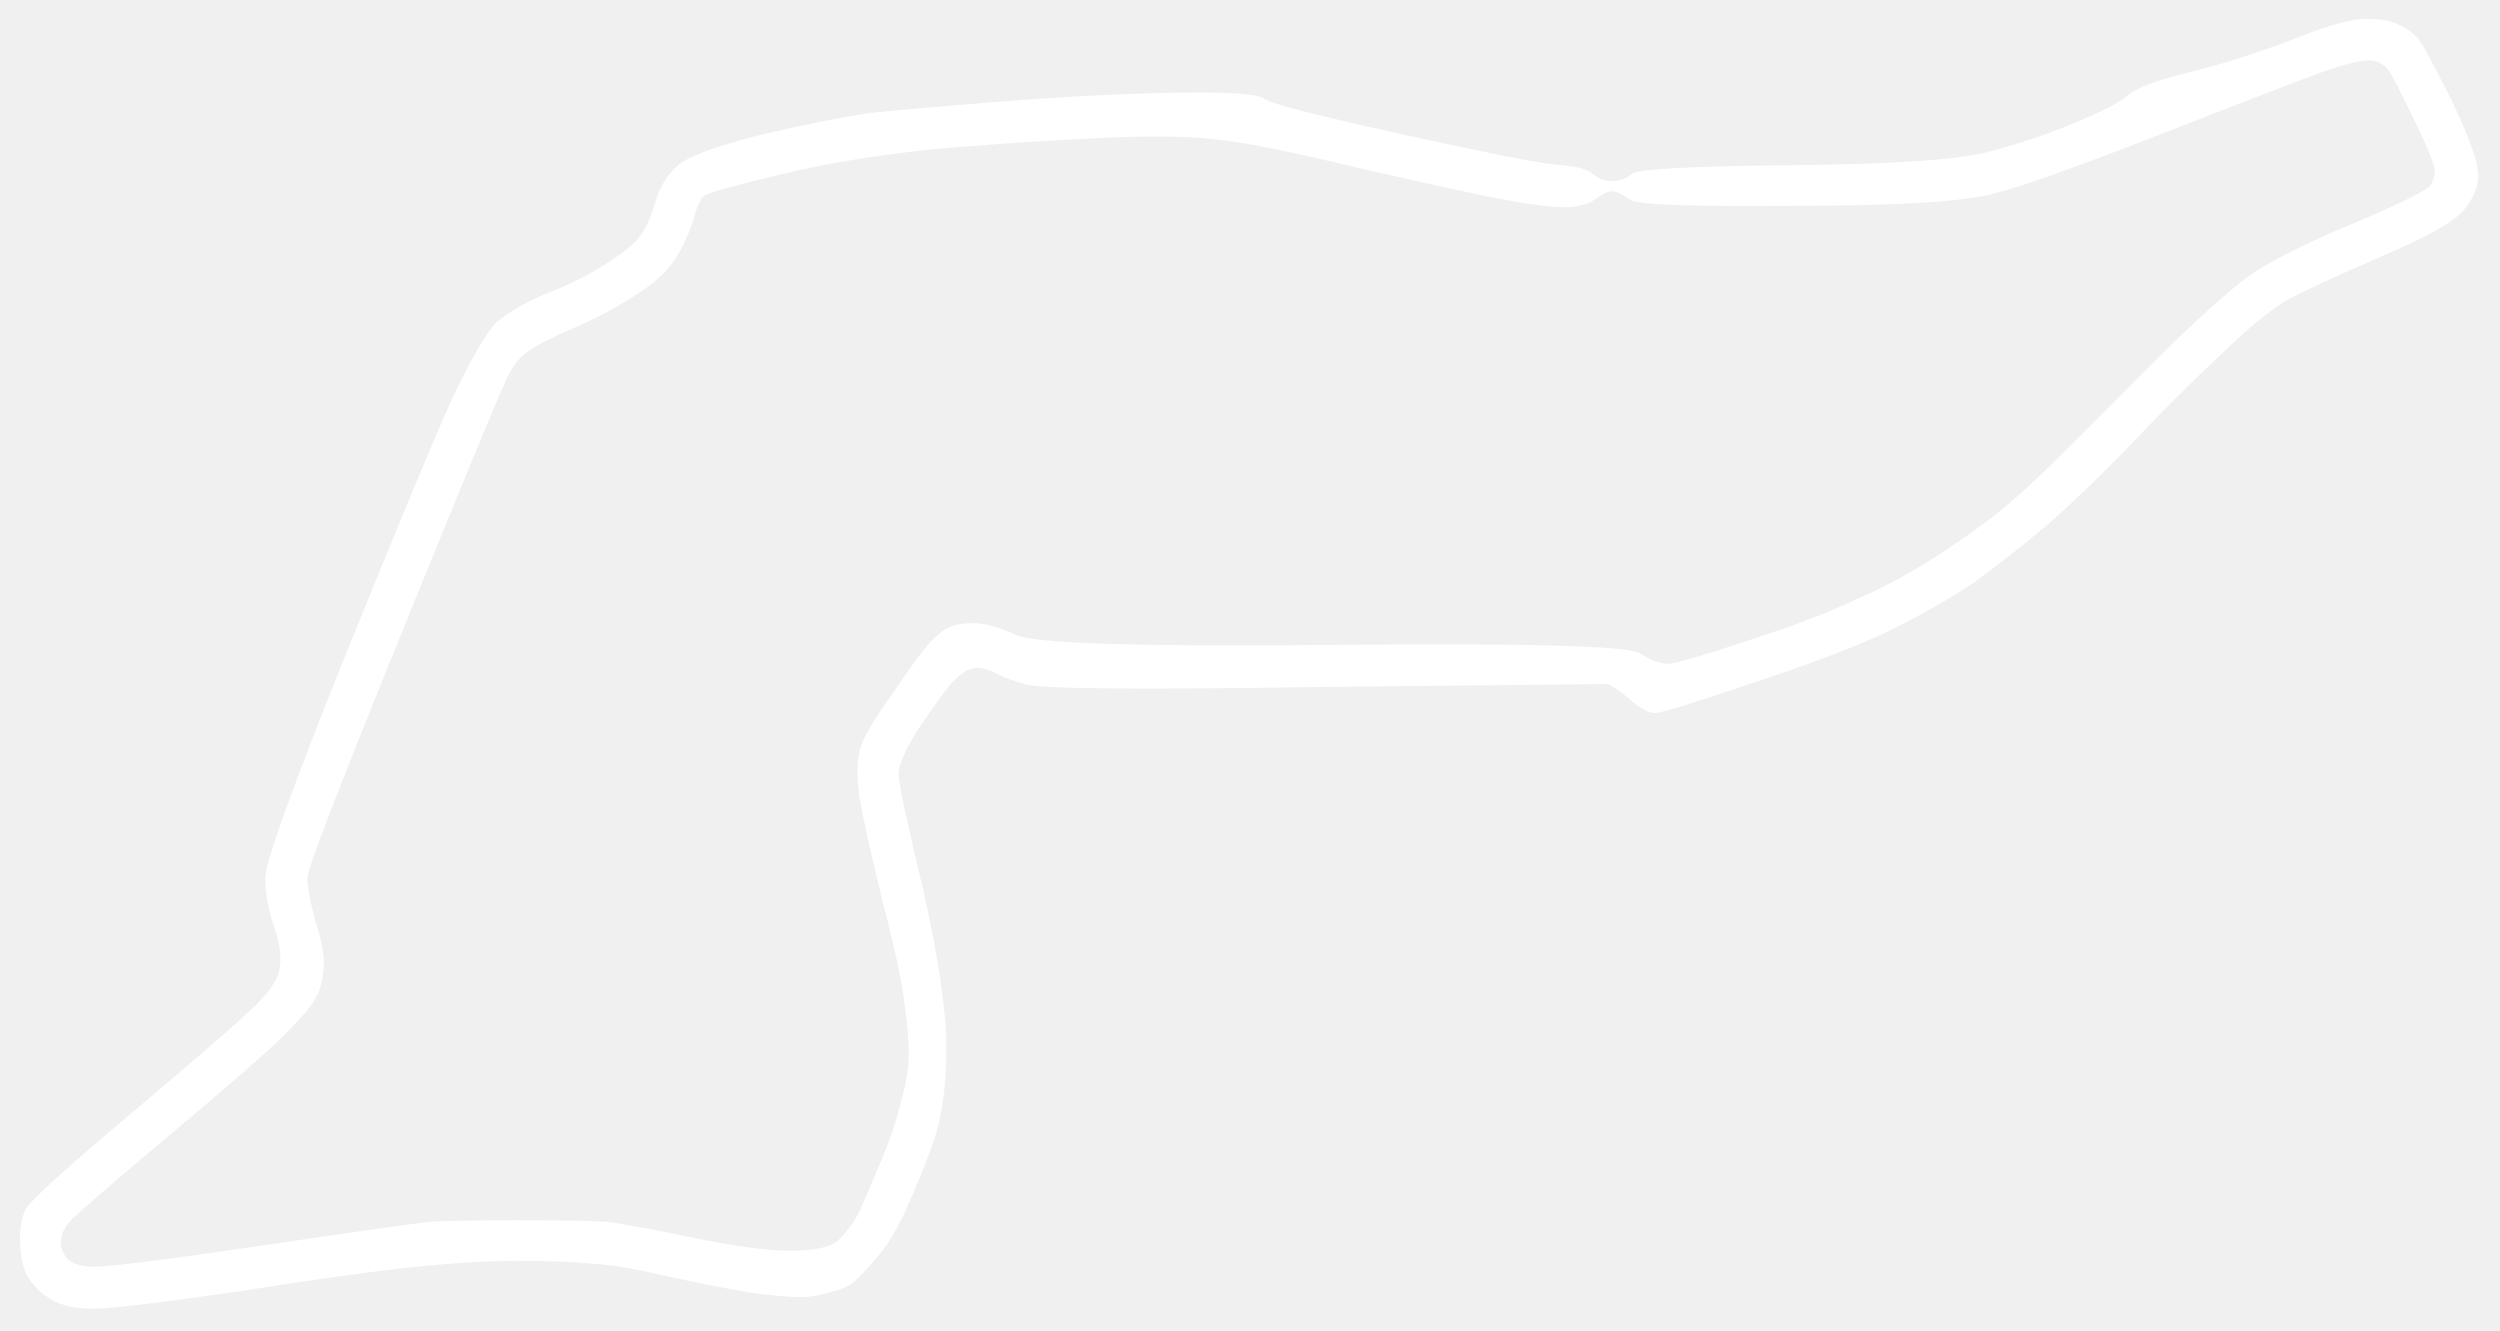
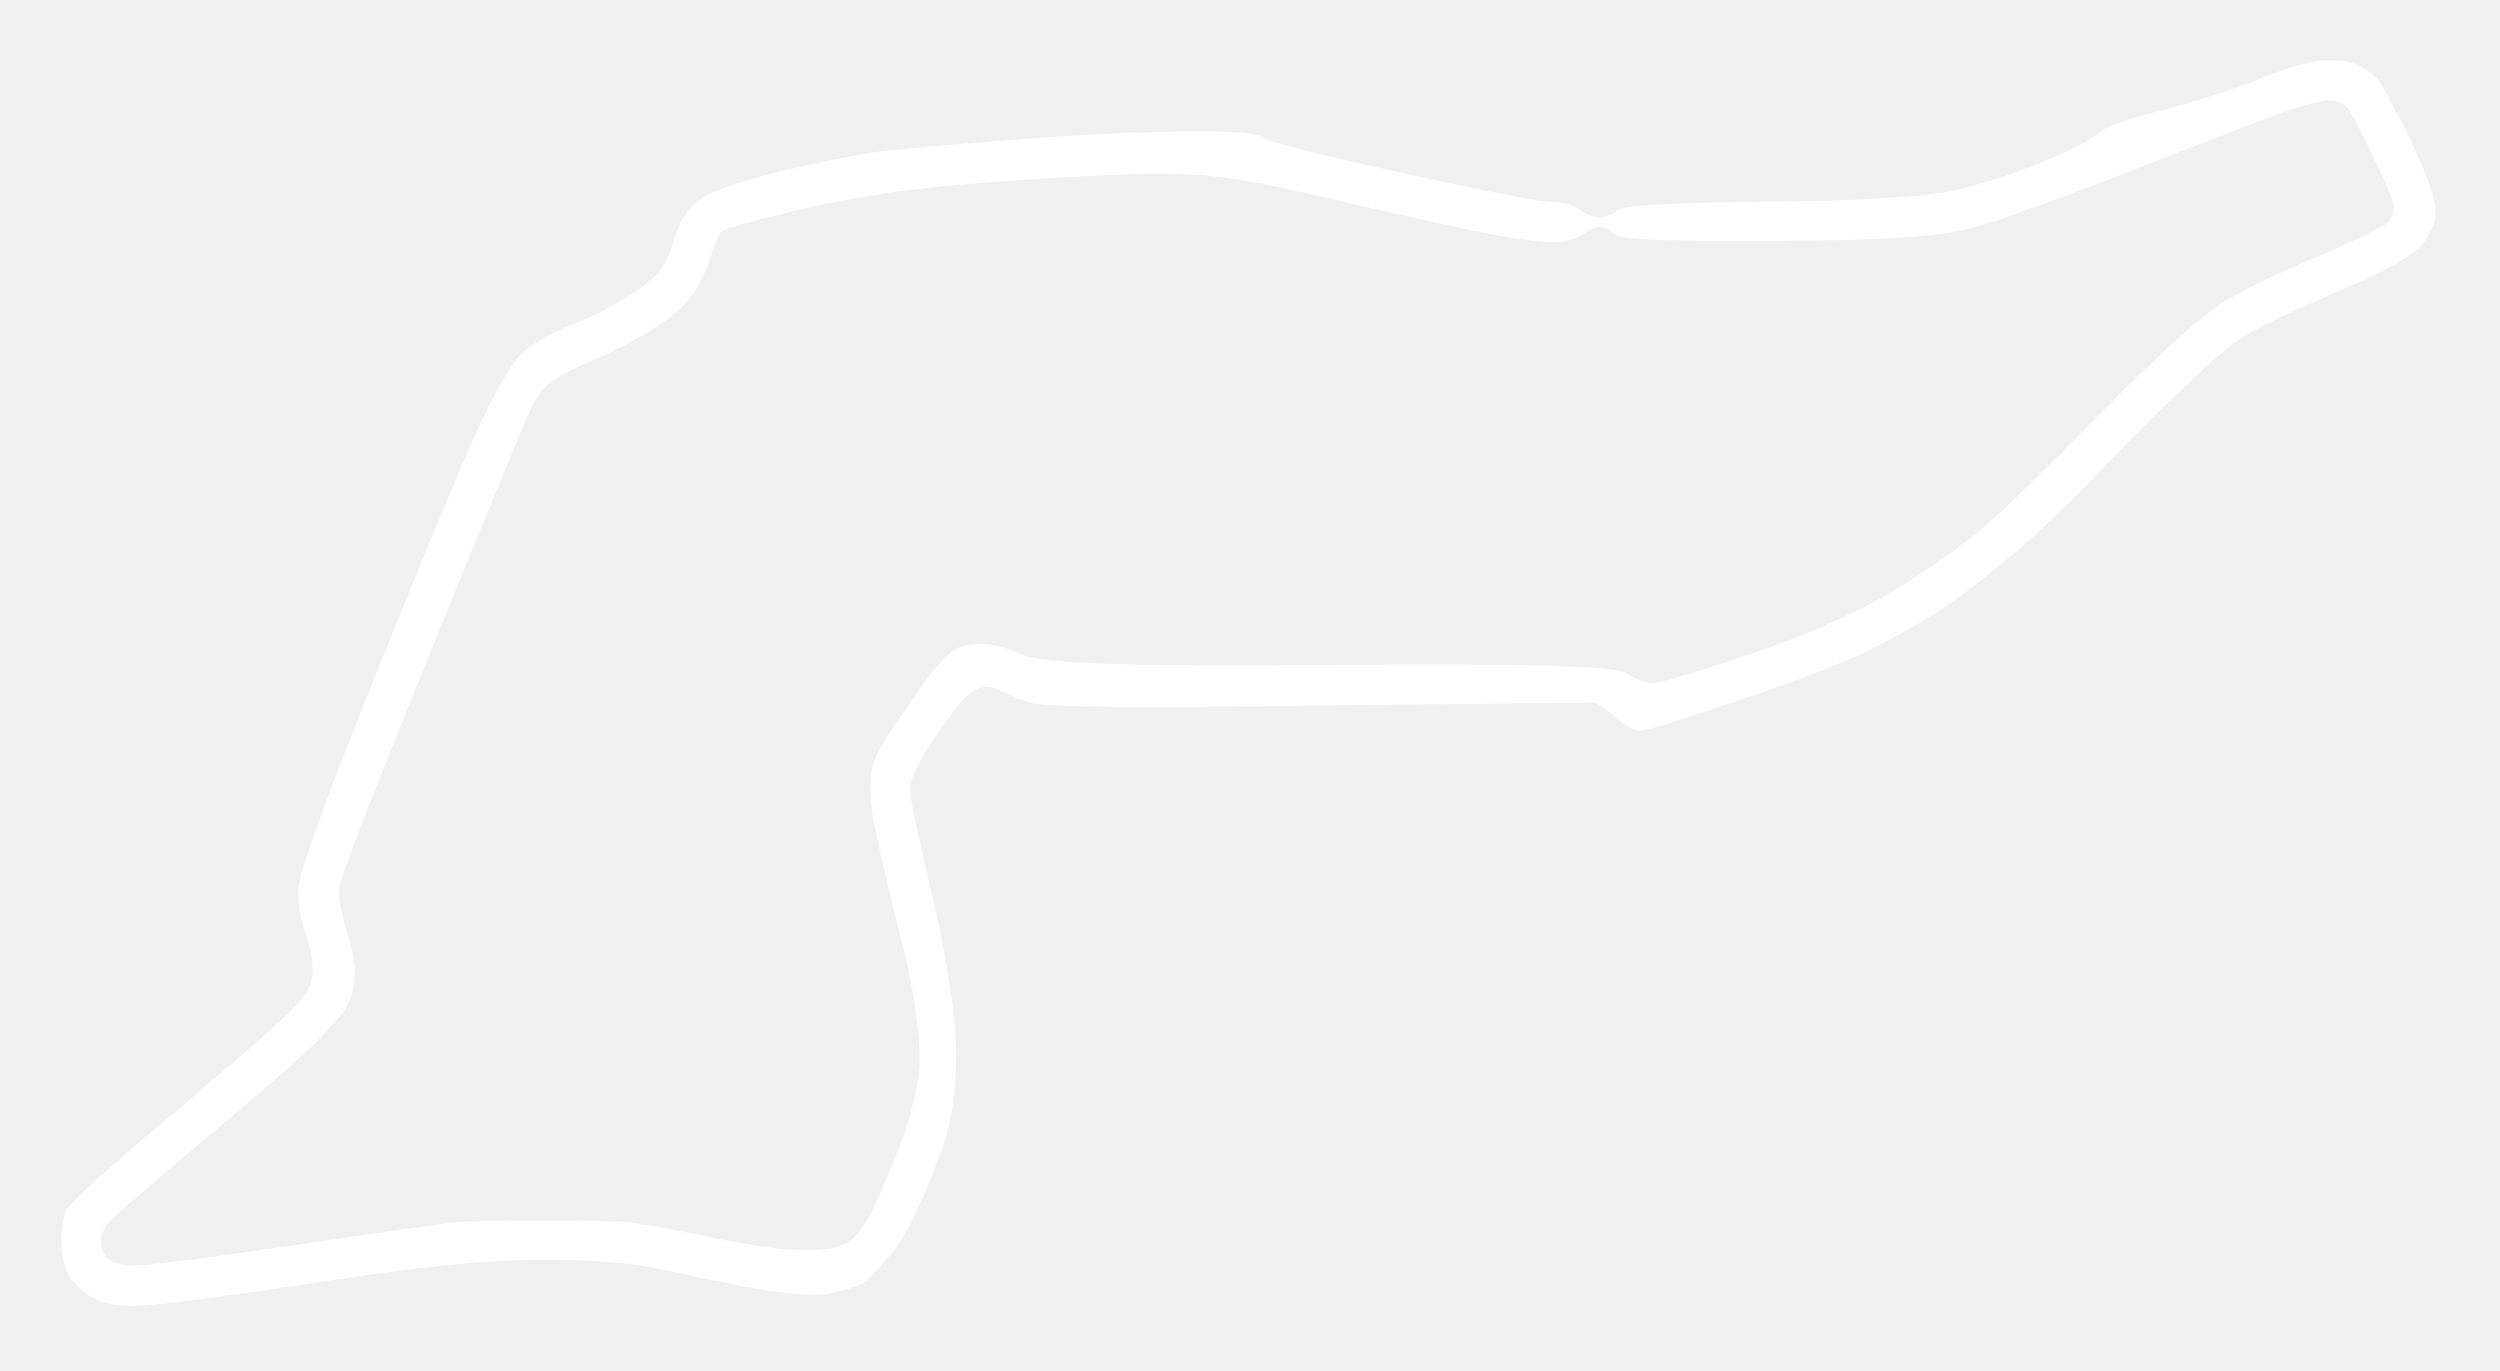
- <svg xmlns="http://www.w3.org/2000/svg" viewBox="0 0 172.5 91.8">
+ <svg xmlns="http://www.w3.org/2000/svg" xmlns:xlink="http://www.w3.org/1999/xlink" viewBox="-3.0 -3.0 178.6 97.9">
+   <style>@media (prefers-reduced-motion: reduce){ .pallino{ display:none; } }</style>
+   <defs>
+     <path id="percorso" d="M19.4 66.7C19.1 67.5 18.8 68.3 18.4 69.1C17.9 69.9 17.4 70.7 16.8 71.4C16.2 72.1 15.5 72.8 14.8 73.5C14.0 74.1 13.3 74.8 12.5 75.4C11.8 76.1 11.0 76.7 10.3 77.3C9.5 78.0 8.7 78.6 8.0 79.3C7.3 79.9 6.6 80.7 6.1 81.4C5.6 82.1 5.2 82.8 4.9 83.5C4.7 84.2 4.6 84.8 4.8 85.3C4.9 85.9 5.2 86.3 5.6 86.7C6.1 87.1 6.8 87.4 7.5 87.6C8.3 87.8 9.2 87.9 10.1 87.9C11.0 88.0 12.1 87.8 13.0 87.7C14.0 87.6 14.9 87.5 15.9 87.3C16.9 87.2 17.8 87.1 18.8 86.9C19.7 86.8 20.7 86.7 21.7 86.5C22.6 86.4 23.6 86.3 24.5 86.1C25.5 86.0 26.5 85.9 27.5 85.8C28.4 85.7 29.4 85.6 30.4 85.5C31.4 85.5 32.4 85.4 33.4 85.4C34.3 85.4 35.3 85.4 36.3 85.4C37.3 85.4 38.3 85.4 39.3 85.5C40.3 85.6 41.3 85.7 42.2 85.8C43.2 85.9 44.2 86.0 45.1 86.2C46.1 86.3 47.0 86.5 48.0 86.6C48.9 86.7 49.9 86.9 50.9 86.9C51.8 87.0 52.8 87.0 53.6 86.9C54.5 86.7 55.4 86.5 56.1 86.2C56.9 85.9 57.7 85.5 58.3 84.9C59.0 84.4 59.6 83.8 60.1 83.1C60.7 82.4 61.1 81.5 61.5 80.7C61.9 79.9 62.2 78.9 62.4 78.0C62.7 77.1 62.9 76.2 63.0 75.3C63.2 74.4 63.3 73.4 63.3 72.5C63.4 71.5 63.3 70.5 63.3 69.6C63.2 68.6 63.1 67.7 63.0 66.7C62.9 65.8 62.7 64.8 62.5 63.9C62.3 62.9 62.1 62.0 61.9 61.1C61.7 60.1 61.5 59.2 61.4 58.3C61.3 57.3 61.2 56.4 61.2 55.5C61.2 54.6 61.2 53.7 61.4 52.8C61.6 51.9 61.8 51.0 62.1 50.2C62.5 49.4 63.0 48.6 63.5 48.0C64.1 47.4 64.7 46.9 65.5 46.6C66.2 46.2 67.0 45.9 67.8 45.7C68.6 45.5 69.5 45.4 70.4 45.3C71.3 45.3 72.3 45.3 73.3 45.4C74.2 45.4 75.2 45.6 76.2 45.6C77.2 45.7 78.2 45.7 79.2 45.7C80.2 45.7 81.3 45.7 82.3 45.8C83.3 45.8 84.3 45.8 85.3 45.8C86.3 45.8 87.3 45.8 88.4 45.8C89.4 45.8 90.4 45.8 91.4 45.8C92.4 45.7 93.4 45.7 94.4 45.7C95.4 45.7 96.5 45.7 97.5 45.7C98.5 45.7 99.5 45.7 100.5 45.7C101.5 45.7 102.5 45.7 103.5 45.7C104.5 45.7 105.5 45.8 106.5 45.8C107.5 45.9 108.5 46.0 109.4 46.1C110.4 46.1 111.3 46.2 112.3 46.2C113.2 46.2 114.2 46.2 115.1 46.1C116.0 46.1 116.9 46.0 117.8 45.9C118.7 45.7 119.6 45.5 120.5 45.3C121.4 45.1 122.3 44.7 123.2 44.4C124.1 44.1 125.0 43.7 125.8 43.4C126.7 43.0 127.6 42.7 128.4 42.3C129.3 41.9 130.1 41.4 130.9 41.0C131.8 40.5 132.6 40.1 133.4 39.6C134.2 39.1 135.0 38.6 135.8 38.0C136.6 37.4 137.3 36.9 138.1 36.3C138.9 35.6 139.6 35.0 140.4 34.4C141.1 33.7 141.8 33.0 142.6 32.4C143.3 31.7 144.0 31.0 144.7 30.3C145.5 29.6 146.2 28.9 146.9 28.2C147.6 27.5 148.3 26.8 149.0 26.1C149.8 25.4 150.5 24.6 151.2 24.0C152.0 23.3 152.7 22.7 153.5 22.1C154.2 21.5 155.0 20.9 155.8 20.3C156.6 19.8 157.4 19.3 158.2 18.8C159.0 18.3 159.9 17.9 160.7 17.4C161.5 17.0 162.4 16.6 163.2 16.2C164.0 15.7 164.7 15.2 165.3 14.6C165.9 14.1 166.4 13.5 166.7 12.8C167.0 12.1 167.2 11.4 167.3 10.7C167.4 9.9 167.4 9.1 167.1 8.3C166.9 7.6 166.4 6.8 165.9 6.2C165.4 5.6 164.7 5.1 164.0 4.7C163.4 4.3 162.6 4.1 161.9 4.0C161.1 3.8 160.2 3.8 159.4 3.9C158.5 4.0 157.6 4.3 156.7 4.5C155.8 4.7 154.9 5.1 154.0 5.4C153.1 5.7 152.3 6.1 151.4 6.4C150.5 6.7 149.6 7.1 148.8 7.4C147.9 7.8 147.0 8.1 146.1 8.4C145.2 8.8 144.4 9.1 143.5 9.4C142.6 9.8 141.7 10.1 140.9 10.4C140.0 10.7 139.0 10.9 138.1 11.2C137.2 11.4 136.3 11.6 135.3 11.8C134.4 11.9 133.4 12.1 132.5 12.2C131.5 12.3 130.5 12.4 129.5 12.4C128.5 12.5 127.5 12.5 126.5 12.6C125.5 12.6 124.5 12.6 123.5 12.7C122.5 12.7 121.5 12.7 120.5 12.7C119.5 12.7 118.5 12.7 117.5 12.7C116.5 12.7 115.5 12.8 114.5 12.8C113.5 12.8 112.5 12.8 111.5 12.7C110.5 12.7 109.5 12.6 108.5 12.6C107.6 12.5 106.6 12.4 105.7 12.3C104.7 12.2 103.7 12.1 102.8 11.9C101.8 11.8 100.9 11.6 100.0 11.4C99.0 11.2 98.1 11.0 97.2 10.8C96.2 10.6 95.3 10.4 94.4 10.2C93.4 10.0 92.5 9.7 91.6 9.5C90.7 9.3 89.7 9.1 88.8 9.0C87.8 8.8 86.9 8.6 86.0 8.5C85.0 8.4 84.0 8.2 83.1 8.2C82.1 8.1 81.1 8.0 80.1 8.0C79.2 7.9 78.2 7.9 77.2 8.0C76.2 8.0 75.2 8.0 74.2 8.1C73.2 8.1 72.2 8.1 71.2 8.2C70.2 8.3 69.2 8.3 68.2 8.4C67.3 8.5 66.3 8.6 65.3 8.7C64.3 8.8 63.4 8.9 62.4 9.0C61.4 9.1 60.5 9.2 59.5 9.4C58.6 9.5 57.6 9.7 56.7 9.9C55.7 10.1 54.8 10.2 53.9 10.5C53.0 10.8 52.1 11.1 51.3 11.4C50.5 11.8 49.8 12.3 49.1 12.8C48.3 13.3 47.7 13.9 47.0 14.4C46.3 15.0 45.6 15.6 44.9 16.2C44.3 16.9 43.6 17.5 43.0 18.1C42.3 18.7 41.6 19.3 40.8 19.8C40.1 20.4 39.3 20.9 38.5 21.5C37.8 22.0 37.1 22.6 36.4 23.2C35.7 23.8 35.1 24.4 34.5 25.1C33.9 25.8 33.4 26.5 32.9 27.3C32.4 28.1 32.0 29.0 31.6 29.8C31.2 30.6 30.9 31.5 30.5 32.4C30.1 33.2 29.8 34.1 29.4 35.0C29.0 35.8 28.7 36.7 28.3 37.6C28.0 38.4 27.6 39.3 27.3 40.2C26.9 41.0 26.6 41.9 26.2 42.8C25.9 43.7 25.5 44.5 25.1 45.4C24.8 46.3 24.4 47.1 24.1 48.0C23.8 48.9 23.4 49.7 23.1 50.6C22.7 51.5 22.4 52.4 22.1 53.2C21.7 54.1 21.4 55.0 21.2 55.9C20.9 56.8 20.8 57.7 20.7 58.6C20.5 59.5 20.5 60.5 20.3 61.4C20.2 62.3 20.1 63.2 20.0 64.1C19.8 65.0 19.6 65.9 19.4 66.7Z" />
+     <filter id="alone" x="-100%" y="-100%" width="300%" height="300%">
+       <feGaussianBlur stdDeviation="1.62" />
+     </filter>
+   </defs>
  <path fill="#fff" fill-rule="evenodd" d="M169.2 7.0Q167.3 3.2 166.8 2.6Q166.2 2.0 165.5 1.7Q164.8 1.3 163.2 1.3Q161.7 1.3 158.0 2.8Q154.3 4.2 151.0 5.0Q147.7 5.8 146.8 6.6Q146.0 7.3 143.1 8.5Q140.2 9.7 137.1 10.5Q134.0 11.3 123.6 11.4Q113.2 11.5 112.6 12.0Q112.0 12.5 111.2 12.5Q110.5 12.5 109.9 12.0Q109.3 11.5 107.7 11.4Q106.0 11.3 96.9 9.3Q87.8 7.3 87.2 6.8Q86.5 6.3 81.0 6.4Q75.5 6.5 69.2 7.0Q62.8 7.5 60.0 7.8Q57.2 8.2 52.5 9.3Q47.8 10.5 46.8 11.4Q45.7 12.3 45.2 14.0Q44.7 15.7 44.0 16.5Q43.3 17.3 41.5 18.4Q39.7 19.5 37.6 20.3Q35.5 21.2 34.3 22.2Q33.2 23.3 31.2 27.5Q29.3 31.7 23.8 45.3Q18.3 59.0 18.3 60.6Q18.3 62.2 18.9 63.9Q19.5 65.7 19.3 66.8Q19.2 67.8 17.7 69.3Q16.2 70.8 9.2 76.7Q2.3 82.5 1.8 83.4Q1.3 84.3 1.4 86.0Q1.5 87.7 2.2 88.5Q2.8 89.3 3.8 89.8Q4.8 90.3 6.5 90.3Q8.2 90.3 16.5 89.1Q24.8 87.8 28.8 87.4Q32.7 87.0 35.8 87.0Q39.0 87.0 40.9 87.2Q42.8 87.3 46.2 88.1Q49.5 88.8 51.8 89.2Q54.2 89.5 55.2 89.5Q56.2 89.5 57.1 89.2Q58.0 89.0 58.6 88.7Q59.2 88.3 60.3 87.0Q61.5 85.7 62.5 83.5Q63.5 81.3 64.4 78.8Q65.3 76.2 65.3 72.3Q65.3 68.5 63.7 61.4Q62.0 54.3 62.0 53.4Q62.0 52.5 63.3 50.4Q64.7 48.3 65.6 47.2Q66.5 46.2 67.2 46.1Q67.8 46.0 68.6 46.4Q69.3 46.8 70.7 47.2Q72.0 47.7 91.2 47.4Q110.5 47.2 110.9 47.2Q111.3 47.3 112.4 48.2Q113.5 49.2 114.2 49.2Q114.8 49.2 120.7 47.2Q126.5 45.3 130.0 43.7Q133.5 42.0 136.2 40.2Q138.8 38.3 141.4 36.1Q144.0 33.8 147.0 30.7Q150.0 27.5 153.2 24.5Q156.3 21.5 158.0 20.6Q159.7 19.7 164.3 17.7Q169.0 15.7 170.0 14.5Q171.0 13.3 171.0 12.1Q171.0 10.8 169.2 7.0ZM166.5 8.1Q168.0 11.2 168.0 11.8Q168.0 12.3 167.7 12.8Q167.3 13.3 162.9 15.2Q158.5 17.0 156.0 18.5Q153.5 20.0 147.1 26.5Q140.7 33.0 138.9 34.5Q137.2 36.0 134.2 38.0Q131.2 40.0 128.2 41.3Q125.3 42.7 120.6 44.2Q115.8 45.8 115.1 45.8Q114.3 45.8 113.2 45.1Q112.2 44.3 92.0 44.5Q71.8 44.7 70.1 43.8Q68.3 43.0 67.2 43.0Q66.2 43.0 65.7 43.2Q65.2 43.3 64.3 44.2Q63.5 45.0 61.7 47.7Q59.8 50.3 59.4 51.5Q59.0 52.7 59.3 55.0Q59.7 57.3 60.9 62.2Q62.2 67.2 62.4 69.2Q62.7 71.2 62.7 72.7Q62.7 74.2 62.2 75.9Q61.8 77.7 60.8 80.1Q59.8 82.5 59.2 83.8Q58.5 85.0 57.7 85.7Q56.8 86.3 54.5 86.3Q52.2 86.3 47.8 85.4Q43.5 84.5 41.8 84.3Q40.2 84.2 35.8 84.2Q31.5 84.2 29.7 84.3Q27.8 84.5 17.7 86.0Q7.5 87.5 6.2 87.4Q5.0 87.3 4.6 86.8Q4.2 86.3 4.2 85.7Q4.2 85.0 4.8 84.3Q5.3 83.7 12.2 77.9Q19.0 72.2 20.2 70.8Q21.5 69.5 21.8 68.8Q22.2 68.2 22.3 67.0Q22.5 65.8 21.8 63.7Q21.2 61.5 21.2 60.6Q21.2 59.7 27.7 43.7Q34.2 27.7 34.8 26.5Q35.3 25.3 35.9 24.7Q36.5 24.0 39.2 22.8Q41.8 21.7 43.8 20.4Q45.7 19.2 46.5 18.0Q47.3 16.8 47.8 15.3Q48.2 13.8 48.6 13.5Q49.0 13.2 54.0 12.0Q59.0 10.8 65.4 10.2Q71.8 9.7 76.4 9.5Q81.0 9.3 83.7 9.6Q86.3 9.8 93.8 11.6Q101.2 13.3 103.9 13.8Q106.7 14.3 107.9 14.3Q109.2 14.3 110.0 13.8Q110.8 13.2 111.2 13.2Q111.7 13.2 112.5 13.8Q113.3 14.3 124.0 14.2Q134.7 14.2 137.8 13.3Q140.8 12.5 149.5 9.1Q158.2 5.7 160.7 4.8Q163.2 4.0 163.8 4.2Q164.3 4.3 164.7 4.7Q165.0 5.0 166.5 8.1Z" />
+   <g class="pallino" opacity="0">
+     <set attributeName="opacity" to="1" begin="0.9s" dur="14.4s" />
+     <circle r="5.07" fill="#fff" opacity=".45" filter="url(#alone)">
+       <animateMotion dur="4.8s" repeatCount="3" begin="0.9s" calcMode="linear">
+         <mpath href="#percorso" xlink:href="#percorso" />
+       </animateMotion>
+     </circle>
+     <circle r="3.04" fill="#fff">
+       <animateMotion dur="4.8s" repeatCount="3" begin="0.9s" calcMode="linear">
+         <mpath href="#percorso" xlink:href="#percorso" />
+       </animateMotion>
+     </circle>
+   </g>
</svg>
